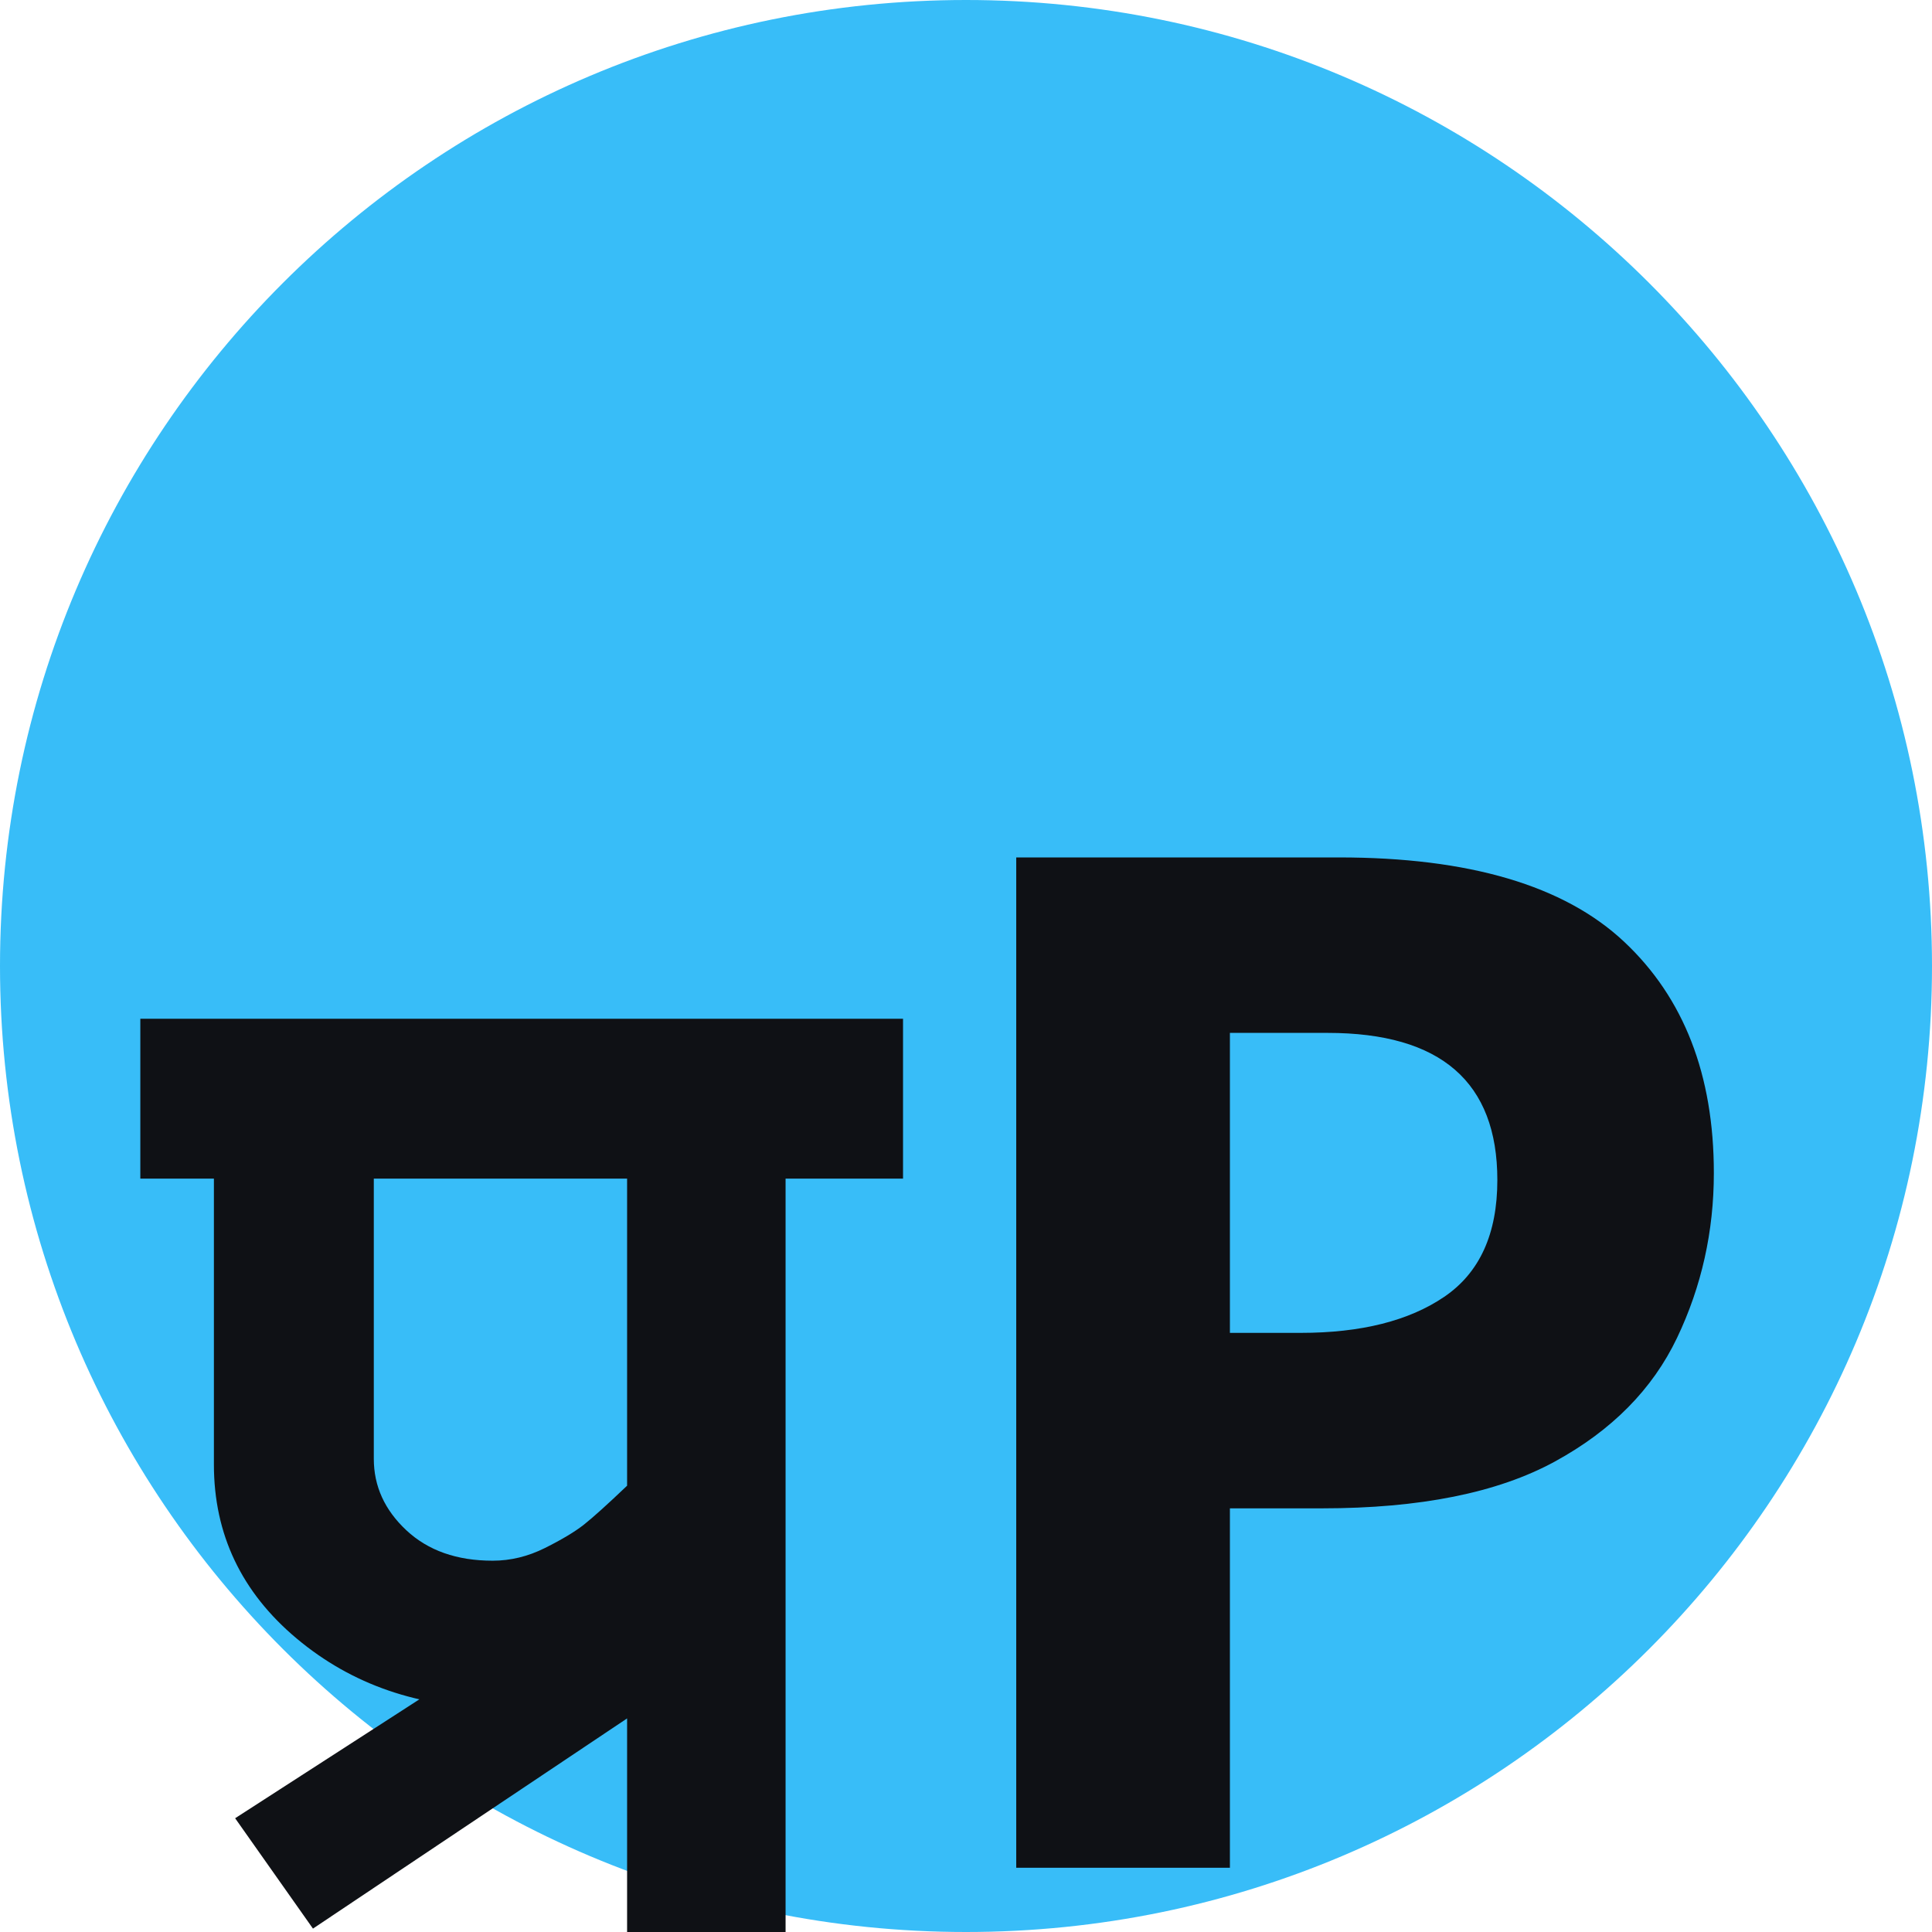
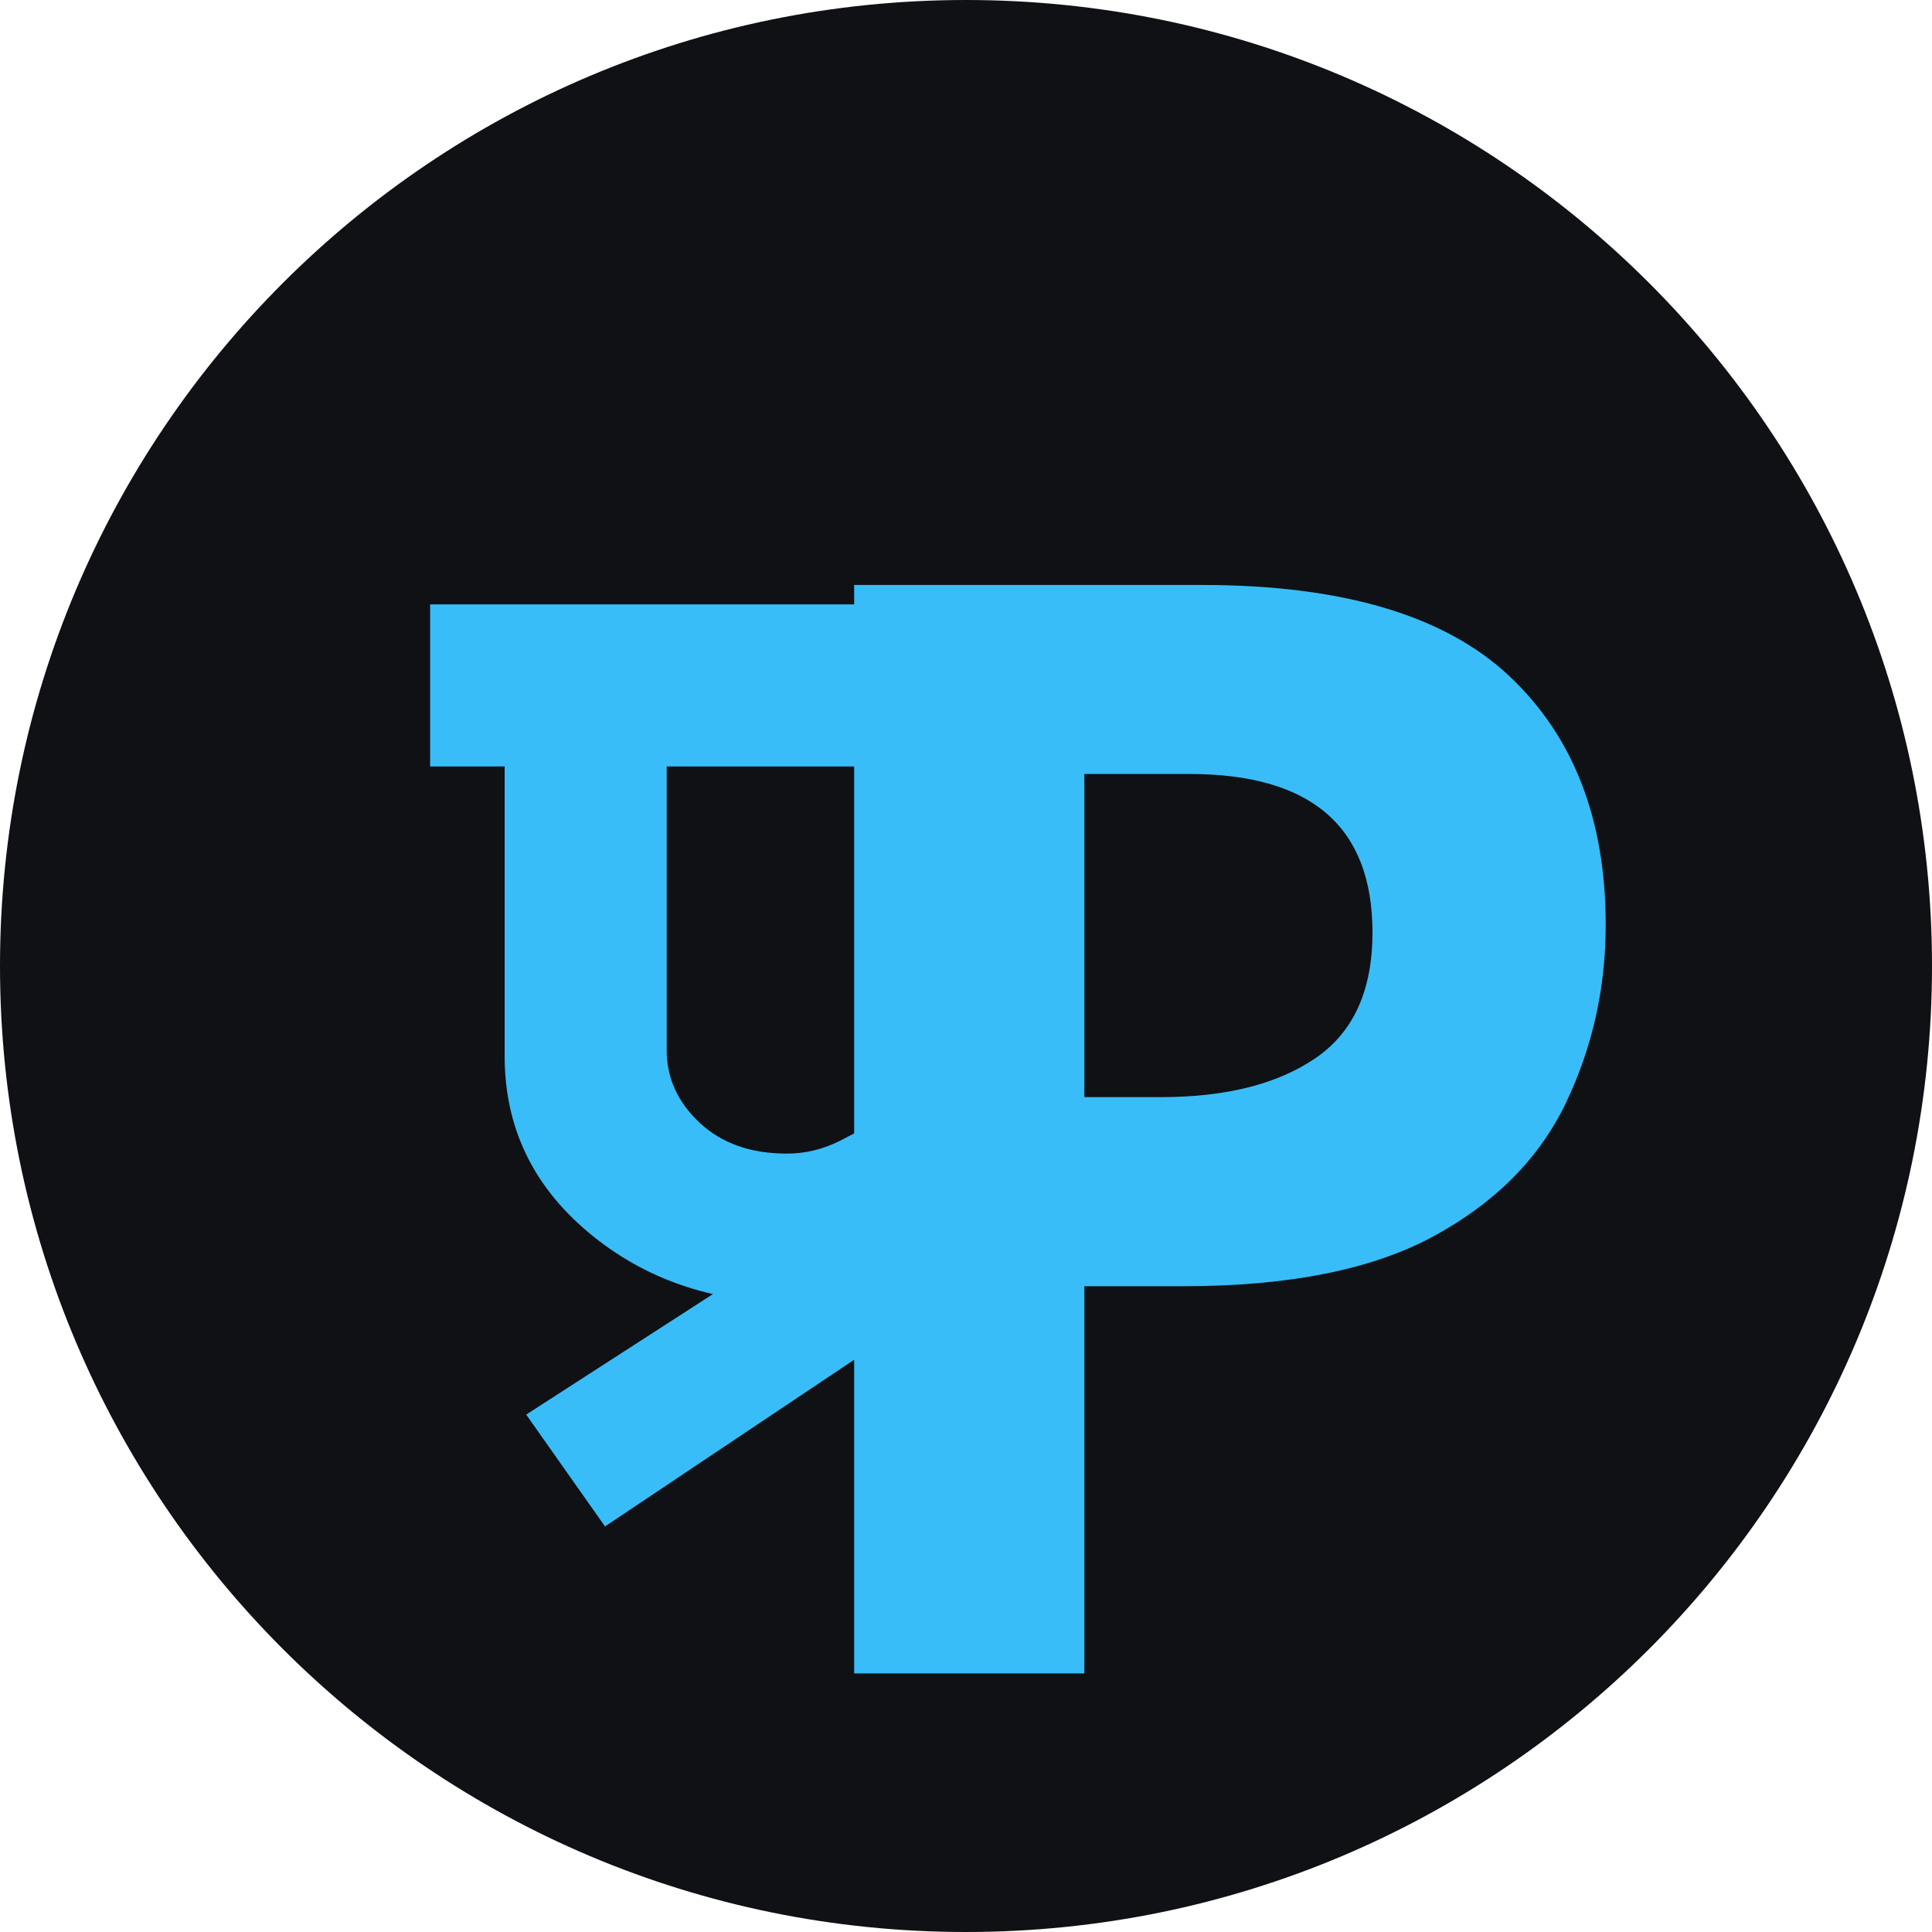
<svg xmlns="http://www.w3.org/2000/svg" viewBox="0 0 512 512">
-   <circle cx="256" cy="256" r="256" fill="#38bdf8" />
-   <text x="50%" y="55%" font-family="'Arial Rounded MT Bold', 'Varela Round', 'Nunito', 'Segoe UI', sans-serif" font-weight="900" font-size="375" fill="#0f1115" text-anchor="middle" dominant-baseline="central">प्रP</text>
+   <circle cx="256" cy="256" r="256" fill="#0f1115" />
+   <text x="315" y="56%" font-family="'Arial Rounded MT Bold', 'Varela Round', 'Nunito', sans-serif" font-weight="900" font-size="380" fill="#38bdf8" text-anchor="end" dominant-baseline="central">प्र</text>
+   <text x="190" y="56%" font-family="'Arial Rounded MT Bold', 'Varela Round', 'Nunito', sans-serif" font-weight="900" font-size="404" fill="#38bdf8" text-anchor="start" dominant-baseline="central">P</text>
</svg>
